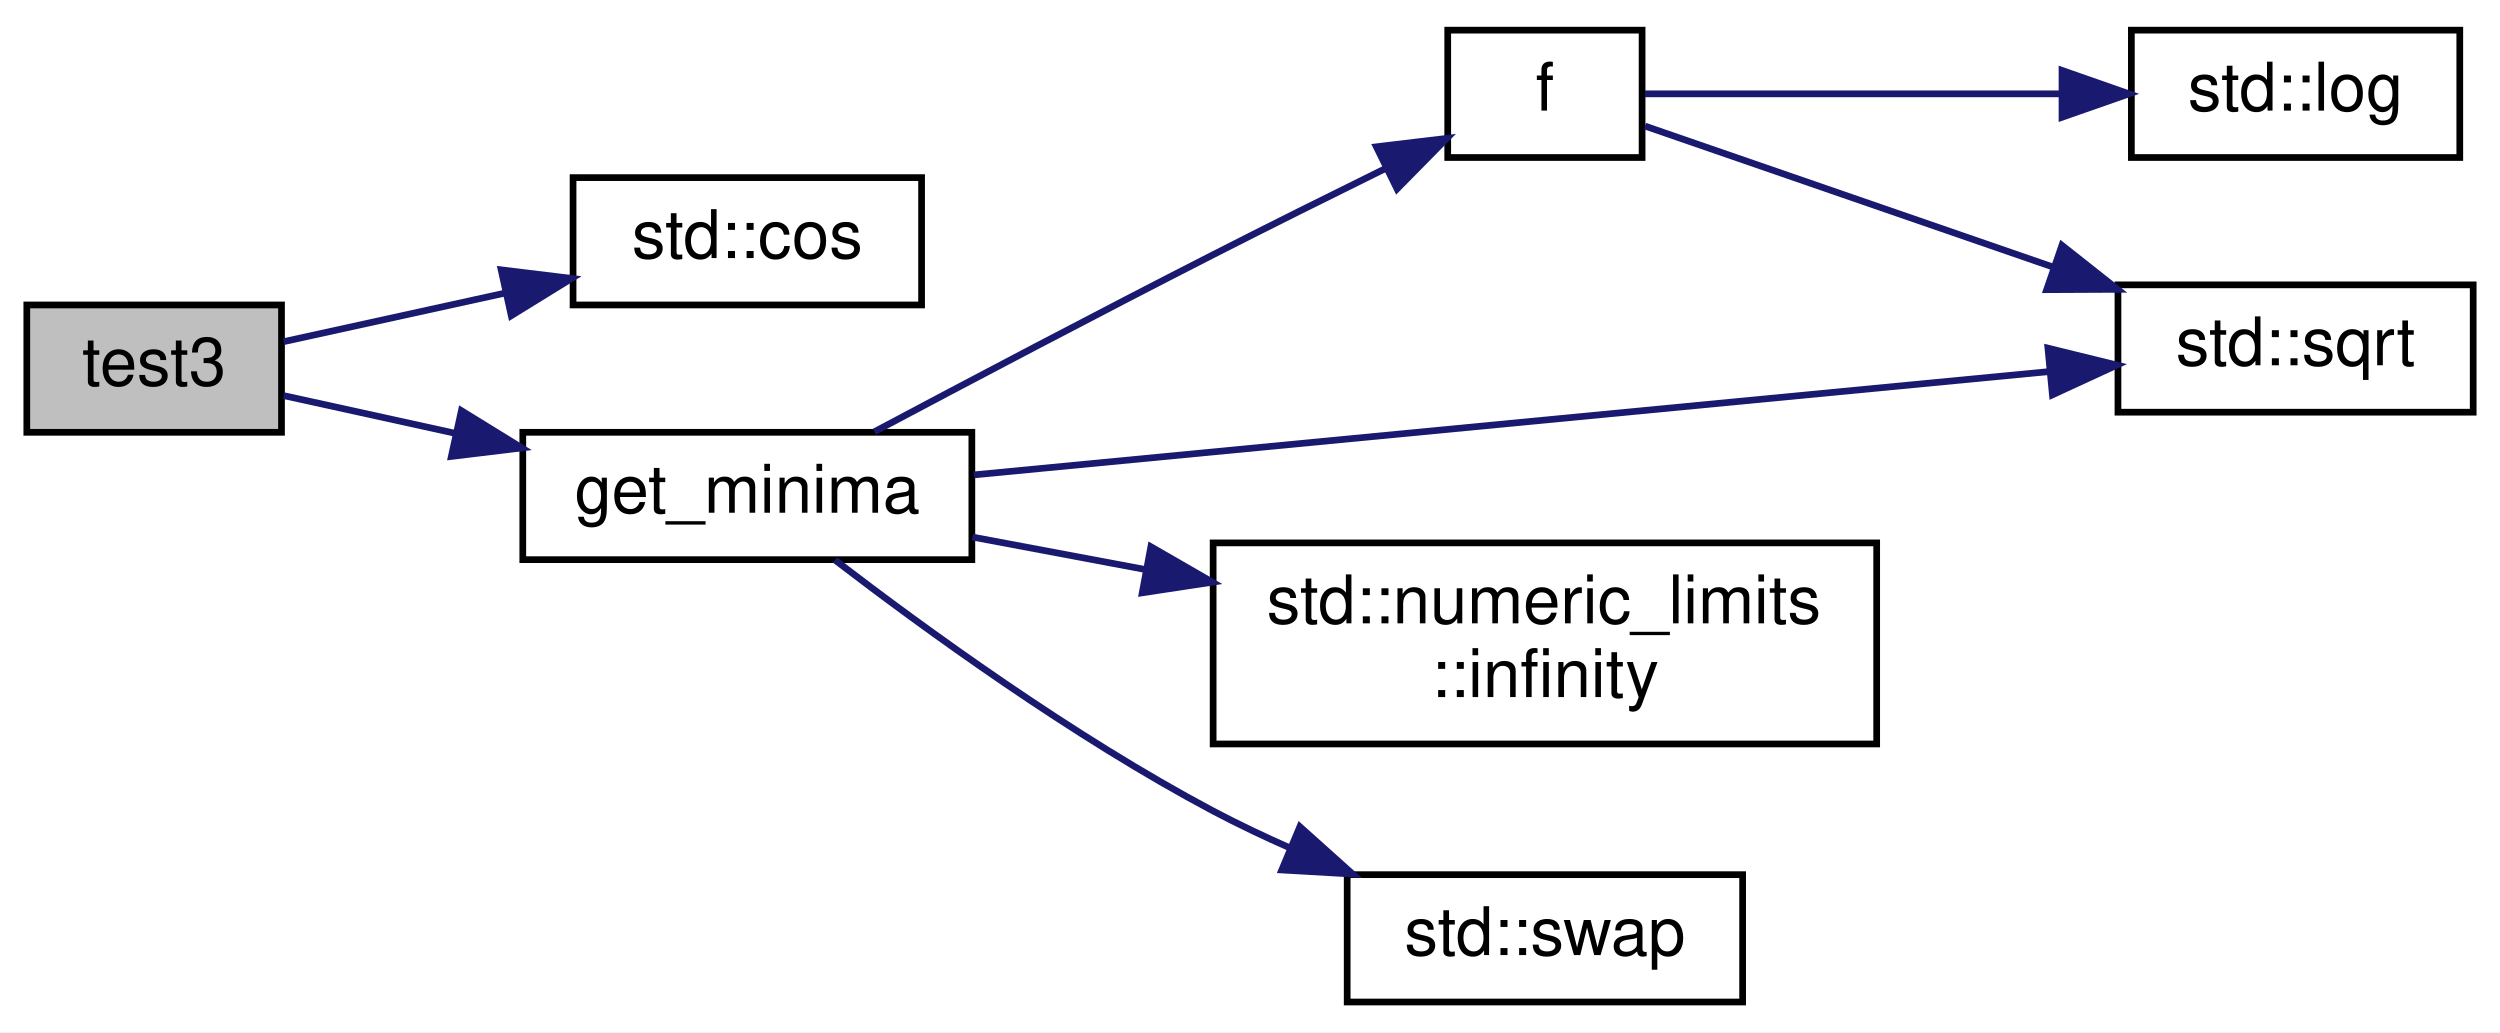
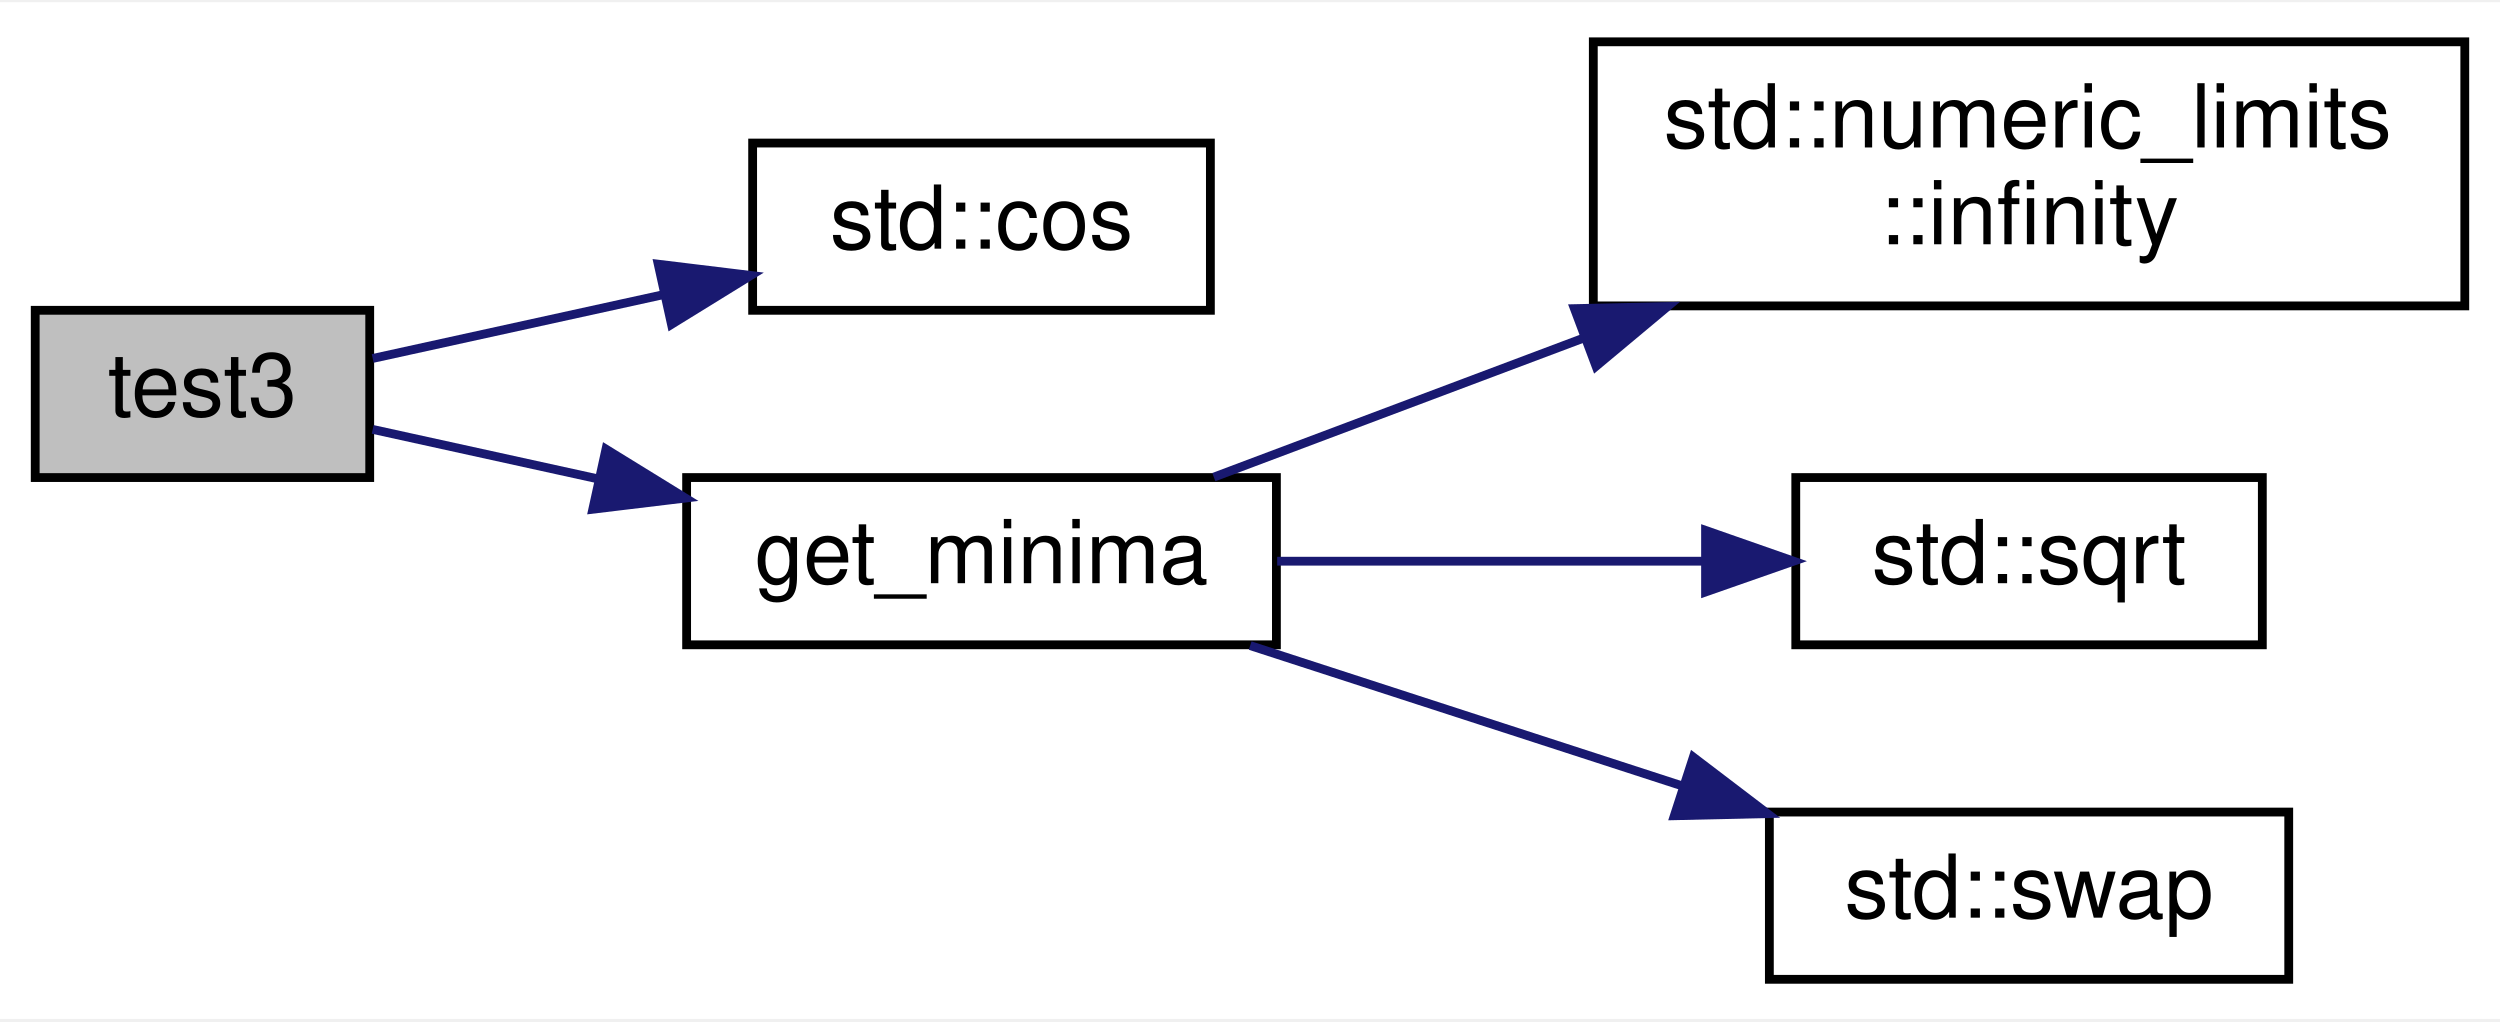
- <svg xmlns="http://www.w3.org/2000/svg" xmlns:xlink="http://www.w3.org/1999/xlink" width="373pt" height="154pt" viewBox="0.00 0.00 373.00 154.00">
-   <g id="graph0" class="graph" transform="scale(1 1) rotate(0) translate(4 150)">
-     <polygon fill="white" stroke="transparent" points="-4,4 -4,-150 369,-150 369,4 -4,4" />
+ <svg xmlns="http://www.w3.org/2000/svg" xmlns:xlink="http://www.w3.org/1999/xlink" width="284pt" height="116pt" viewBox="0.00 0.00 284.00 115.50">
+   <g id="graph0" class="graph" transform="scale(1 1) rotate(0) translate(4 111.5)">
+     <polygon fill="white" stroke="transparent" points="-4,4 -4,-111.5 280,-111.5 280,4 -4,4" />
    <g id="node1" class="node">
      <g id="a_node1">
        <a xlink:title="Test function to find maxima for the function  in the interval    Expected result: .">
-           <polygon fill="#bfbfbf" stroke="black" points="0,-85.5 0,-104.5 38,-104.5 38,-85.5 0,-85.5" />
-           <text text-anchor="middle" x="19" y="-92.5" font-family="Helvetica,sans-Serif" font-size="10.00">test3</text>
+           <polygon fill="#bfbfbf" stroke="black" points="0,-57.5 0,-76.5 38,-76.5 38,-57.5 0,-57.5" />
+           <text text-anchor="middle" x="19" y="-64.5" font-family="Helvetica,sans-Serif" font-size="10.00">test3</text>
        </a>
      </g>
    </g>
    <g id="node2" class="node">
      <g id="a_node2">
        <a target="_blank" xlink:href="http://en.cppreference.com/w/cpp/numeric/math/cos.html#" xlink:title=" ">
-           <polygon fill="white" stroke="black" points="81.5,-104.5 81.5,-123.5 133.5,-123.5 133.5,-104.5 81.5,-104.5" />
-           <text text-anchor="middle" x="107.5" y="-111.5" font-family="Helvetica,sans-Serif" font-size="10.00">std::cos</text>
+           <polygon fill="white" stroke="black" points="81.5,-76.5 81.5,-95.5 133.5,-95.5 133.5,-76.5 81.5,-76.5" />
+           <text text-anchor="middle" x="107.5" y="-83.5" font-family="Helvetica,sans-Serif" font-size="10.00">std::cos</text>
        </a>
      </g>
    </g>
    <g id="edge1" class="edge">
-       <path fill="none" stroke="midnightblue" d="M38.34,-99.03C47.91,-101.13 59.95,-103.77 71.23,-106.25" />
-       <polygon fill="midnightblue" stroke="midnightblue" points="70.77,-109.74 81.29,-108.46 72.28,-102.9 70.77,-109.74" />
+       <path fill="none" stroke="midnightblue" d="M38.34,-71.03C47.91,-73.13 59.95,-75.77 71.23,-78.25" />
+       <polygon fill="midnightblue" stroke="midnightblue" points="70.77,-81.74 81.29,-80.46 72.28,-74.9 70.77,-81.74" />
    </g>
    <g id="node3" class="node">
      <g id="a_node3">
        <a xlink:href="../../d6/d7a/golden__search__extrema_8cpp.html#a1aa76a6d5fd4d333f9072beff1dc486b" target="_top" xlink:title="Get the minima of a function in the given interval. To get the maxima, simply negate the function....">
-           <polygon fill="white" stroke="black" points="74,-66.5 74,-85.5 141,-85.5 141,-66.5 74,-66.5" />
-           <text text-anchor="middle" x="107.5" y="-73.5" font-family="Helvetica,sans-Serif" font-size="10.00">get_minima</text>
+           <polygon fill="white" stroke="black" points="74,-38.5 74,-57.5 141,-57.5 141,-38.5 74,-38.5" />
+           <text text-anchor="middle" x="107.5" y="-45.5" font-family="Helvetica,sans-Serif" font-size="10.00">get_minima</text>
        </a>
      </g>
    </g>
    <g id="edge2" class="edge">
-       <path fill="none" stroke="midnightblue" d="M38.34,-90.97C45.84,-89.32 54.85,-87.35 63.82,-85.37" />
-       <polygon fill="midnightblue" stroke="midnightblue" points="64.84,-88.73 73.86,-83.17 63.34,-81.9 64.84,-88.73" />
+       <path fill="none" stroke="midnightblue" d="M38.34,-62.97C45.84,-61.32 54.85,-59.35 63.82,-57.37" />
+       <polygon fill="midnightblue" stroke="midnightblue" points="64.84,-60.73 73.86,-55.17 63.34,-53.9 64.84,-60.73" />
    </g>
    <g id="node4" class="node">
      <g id="a_node4">
-         <a xlink:href="../../d4/d18/composite__simpson__rule_8cpp.html#a3de2b7b41a8e4b07da05298510d17ed2" target="_top" xlink:title="A function f(x) that will be used to test the method.">
-           <polygon fill="white" stroke="black" points="212,-126.5 212,-145.5 241,-145.5 241,-126.5 212,-126.5" />
-           <text text-anchor="middle" x="226.5" y="-133.5" font-family="Helvetica,sans-Serif" font-size="10.00">f</text>
+         <a target="_blank" xlink:href="http://en.cppreference.com/w/cpp/types/numeric_limits/infinity.html#" xlink:title=" ">
+           <polygon fill="white" stroke="black" points="177,-77 177,-107 276,-107 276,-77 177,-77" />
+           <text text-anchor="start" x="185" y="-95" font-family="Helvetica,sans-Serif" font-size="10.00">std::numeric_limits</text>
+           <text text-anchor="middle" x="226.5" y="-84" font-family="Helvetica,sans-Serif" font-size="10.00">::infinity</text>
        </a>
      </g>
    </g>
    <g id="edge3" class="edge">
-       <path fill="none" stroke="midnightblue" d="M126.47,-85.59C140.25,-92.92 159.77,-103.21 177,-112 185.33,-116.25 194.51,-120.82 202.63,-124.82" />
-       <polygon fill="midnightblue" stroke="midnightblue" points="201.35,-128.1 211.87,-129.36 204.44,-121.81 201.35,-128.1" />
+       <path fill="none" stroke="midnightblue" d="M133.89,-57.55C146.24,-62.19 161.52,-67.94 176.04,-73.4" />
+       <polygon fill="midnightblue" stroke="midnightblue" points="174.85,-76.69 185.44,-76.93 177.31,-70.14 174.85,-76.69" />
+     </g>
+     <g id="node5" class="node">
+       <g id="a_node5">
+         <a target="_blank" xlink:href="http://en.cppreference.com/w/cpp/numeric/math/sqrt.html#" xlink:title=" ">
+           <polygon fill="white" stroke="black" points="200,-38.5 200,-57.5 253,-57.5 253,-38.5 200,-38.5" />
+           <text text-anchor="middle" x="226.5" y="-45.5" font-family="Helvetica,sans-Serif" font-size="10.00">std::sqrt</text>
+         </a>
+       </g>
+     </g>
+     <g id="edge4" class="edge">
+       <path fill="none" stroke="midnightblue" d="M141.09,-48C156.14,-48 174.07,-48 189.51,-48" />
+       <polygon fill="midnightblue" stroke="midnightblue" points="189.75,-51.5 199.75,-48 189.75,-44.5 189.75,-51.5" />
    </g>
    <g id="node6" class="node">
      <g id="a_node6">
-         <a target="_blank" xlink:href="http://en.cppreference.com/w/cpp/numeric/math/sqrt.html#" xlink:title=" ">
-           <polygon fill="white" stroke="black" points="312,-88.5 312,-107.5 365,-107.5 365,-88.5 312,-88.5" />
-           <text text-anchor="middle" x="338.5" y="-95.5" font-family="Helvetica,sans-Serif" font-size="10.00">std::sqrt</text>
-         </a>
-       </g>
-     </g>
-     <g id="edge7" class="edge">
-       <path fill="none" stroke="midnightblue" d="M141.31,-79.15C183.81,-83.24 257.65,-90.33 301.61,-94.55" />
-       <polygon fill="midnightblue" stroke="midnightblue" points="301.55,-98.06 311.84,-95.53 302.22,-91.09 301.55,-98.06" />
-     </g>
-     <g id="node7" class="node">
-       <g id="a_node7">
-         <a target="_blank" xlink:href="http://en.cppreference.com/w/cpp/types/numeric_limits/infinity.html#" xlink:title=" ">
-           <polygon fill="white" stroke="black" points="177,-39 177,-69 276,-69 276,-39 177,-39" />
-           <text text-anchor="start" x="185" y="-57" font-family="Helvetica,sans-Serif" font-size="10.00">std::numeric_limits</text>
-           <text text-anchor="middle" x="226.5" y="-46" font-family="Helvetica,sans-Serif" font-size="10.00">::infinity</text>
-         </a>
-       </g>
-     </g>
-     <g id="edge6" class="edge">
-       <path fill="none" stroke="midnightblue" d="M141.09,-69.87C149.15,-68.36 158.03,-66.69 166.91,-65.02" />
-       <polygon fill="midnightblue" stroke="midnightblue" points="167.71,-68.43 176.89,-63.14 166.42,-61.55 167.71,-68.43" />
-     </g>
-     <g id="node8" class="node">
-       <g id="a_node8">
        <a target="_blank" xlink:href="http://en.cppreference.com/w/cpp/algorithm/swap.html#" xlink:title=" ">
          <polygon fill="white" stroke="black" points="197,-0.5 197,-19.5 256,-19.5 256,-0.5 197,-0.5" />
          <text text-anchor="middle" x="226.5" y="-7.5" font-family="Helvetica,sans-Serif" font-size="10.00">std::swap</text>
        </a>
      </g>
    </g>
-     <g id="edge8" class="edge">
-       <path fill="none" stroke="midnightblue" d="M120.58,-66.44C133.87,-56.25 156.1,-40.08 177,-29 180.69,-27.05 184.62,-25.18 188.59,-23.43" />
-       <polygon fill="midnightblue" stroke="midnightblue" points="189.94,-26.66 197.82,-19.59 187.24,-20.2 189.94,-26.66" />
-     </g>
-     <g id="node5" class="node">
-       <g id="a_node5">
-         <a target="_blank" xlink:href="http://en.cppreference.com/w/cpp/numeric/math/log.html#" xlink:title=" ">
-           <polygon fill="white" stroke="black" points="314,-126.5 314,-145.5 363,-145.5 363,-126.5 314,-126.5" />
-           <text text-anchor="middle" x="338.5" y="-133.5" font-family="Helvetica,sans-Serif" font-size="10.00">std::log</text>
-         </a>
-       </g>
-     </g>
-     <g id="edge4" class="edge">
-       <path fill="none" stroke="midnightblue" d="M241.43,-136C256.96,-136 282.64,-136 303.54,-136" />
-       <polygon fill="midnightblue" stroke="midnightblue" points="303.65,-139.5 313.65,-136 303.65,-132.5 303.65,-139.5" />
-     </g>
    <g id="edge5" class="edge">
-       <path fill="none" stroke="midnightblue" d="M241.43,-131.19C256.7,-125.91 281.79,-117.25 302.5,-110.09" />
-       <polygon fill="midnightblue" stroke="midnightblue" points="303.64,-113.4 311.95,-106.83 301.36,-106.78 303.64,-113.4" />
+       <path fill="none" stroke="midnightblue" d="M138.02,-38.41C152.94,-33.57 171.21,-27.63 187.19,-22.44" />
+       <polygon fill="midnightblue" stroke="midnightblue" points="188.36,-25.74 196.79,-19.32 186.2,-19.08 188.36,-25.74" />
    </g>
  </g>
</svg>
